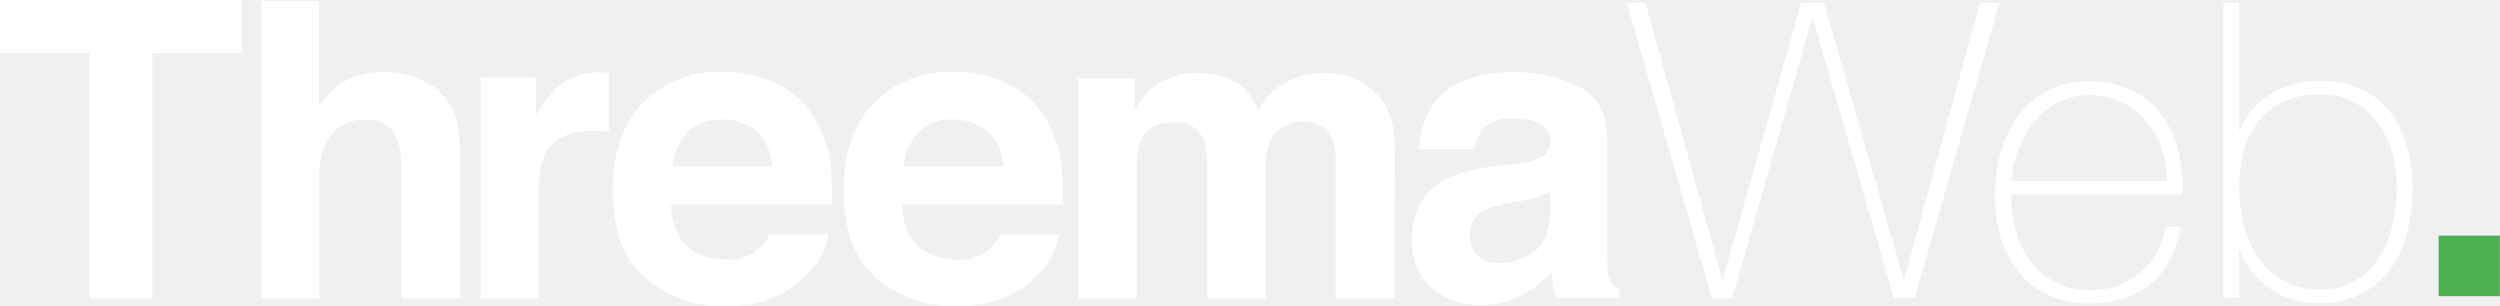
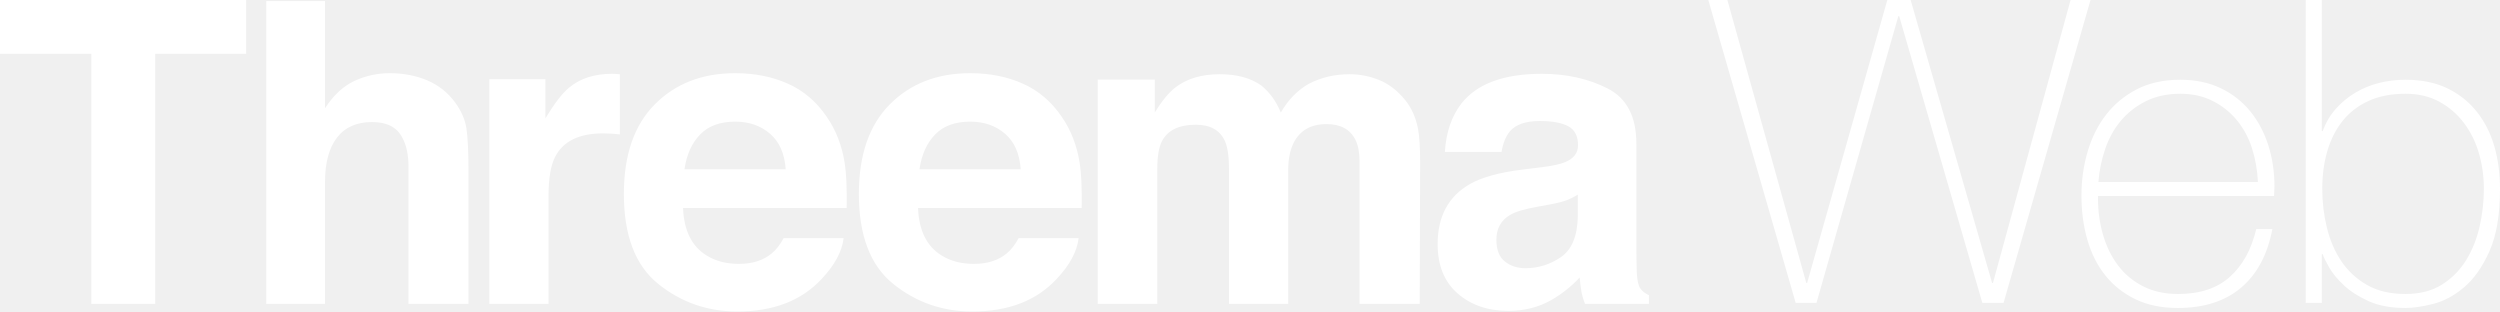
- <svg xmlns="http://www.w3.org/2000/svg" viewBox="0 0 326.34 39.94" fill="white">
-   <path d="M155.45,288.6v6.9H143.79v32.06H135.6V295.5H123.89v-6.9h31.56Z" transform="translate(-123.89 -288.6)" />
-   <path d="M178.68,298.91a8.46,8.46,0,0,1,3.57,2.83,7.55,7.55,0,0,1,1.45,3.32,41.07,41.07,0,0,1,.26,5.57v16.93h-7.69V310a7.77,7.77,0,0,0-.79-3.76q-1-2-3.88-2a5.33,5.33,0,0,0-4.5,2,9.2,9.2,0,0,0-1.53,5.7v15.61H158V288.73h7.53v13.75a9.22,9.22,0,0,1,3.78-3.5,10.63,10.63,0,0,1,4.51-1A12.2,12.2,0,0,1,178.68,298.91Z" transform="translate(-123.89 -288.6)" />
-   <path d="M202.72,298.08l0.65,0v7.72q-0.71-.08-1.27-0.11l-0.9,0q-4.55,0-6.11,3a11.52,11.52,0,0,0-.87,5.13v13.77h-7.59V298.75h7.19v5a15.94,15.94,0,0,1,3-3.94,8.28,8.28,0,0,1,5.5-1.77h0.36Z" transform="translate(-123.89 -288.6)" />
-   <path d="M224.93,299.34a11.72,11.72,0,0,1,5,4.26,14.17,14.17,0,0,1,2.3,6,36.85,36.85,0,0,1,.25,5.72h-21q0.18,4.34,3,6.08a7.65,7.65,0,0,0,4.15,1.08,5.85,5.85,0,0,0,5.73-3.3h7.69a9.41,9.41,0,0,1-2.79,5.21q-3.87,4.2-10.84,4.2A15.71,15.71,0,0,1,208.28,325q-4.4-3.55-4.4-11.54,0-7.49,4-11.48a13.89,13.89,0,0,1,10.3-4A16.4,16.4,0,0,1,224.93,299.34Zm-11.27,6.51a7.83,7.83,0,0,0-2,4.46h13a6.29,6.29,0,0,0-2-4.55,6.6,6.6,0,0,0-4.47-1.55A6,6,0,0,0,213.66,305.84Z" transform="translate(-123.89 -288.6)" />
-   <path d="M255.07,299.34a11.73,11.73,0,0,1,5,4.26,14.17,14.17,0,0,1,2.3,6,37,37,0,0,1,.25,5.72h-21q0.17,4.34,3,6.08a7.65,7.65,0,0,0,4.15,1.08,5.85,5.85,0,0,0,5.73-3.3h7.69a9.4,9.4,0,0,1-2.79,5.21q-3.87,4.2-10.84,4.2A15.71,15.71,0,0,1,238.42,325q-4.4-3.55-4.4-11.54,0-7.49,4-11.48a13.89,13.89,0,0,1,10.3-4A16.41,16.41,0,0,1,255.07,299.34Zm-11.27,6.51a7.82,7.82,0,0,0-2,4.46h13a6.29,6.29,0,0,0-2-4.55,6.6,6.6,0,0,0-4.47-1.55A6,6,0,0,0,243.8,305.84Z" transform="translate(-123.89 -288.6)" />
-   <path d="M300.73,298.86a8.38,8.38,0,0,1,3.36,2.59,8.29,8.29,0,0,1,1.64,3.7,25.6,25.6,0,0,1,.26,4.26l-0.05,18.16h-7.72V309.22a6,6,0,0,0-.53-2.7,3.76,3.76,0,0,0-3.7-2,4.33,4.33,0,0,0-4.31,2.59,8.13,8.13,0,0,0-.61,3.3v17.16h-7.59V310.41a9.64,9.64,0,0,0-.53-3.73,3.69,3.69,0,0,0-3.73-2.09q-3.22,0-4.33,2.09a8,8,0,0,0-.61,3.54v17.34h-7.64V298.8H272V303a12.12,12.12,0,0,1,2.64-3.2,10.46,10.46,0,0,1,11-.24,8.47,8.47,0,0,1,2.48,3.46,9.58,9.58,0,0,1,3.67-3.73,11.21,11.21,0,0,1,5.18-1.19A10,10,0,0,1,300.73,298.86Z" transform="translate(-123.89 -288.6)" />
-   <path d="M321.6,310a11.91,11.91,0,0,0,3-.66,2.27,2.27,0,0,0,1.62-2.14,2.53,2.53,0,0,0-1.25-2.45,7.87,7.87,0,0,0-3.66-.67,4.8,4.8,0,0,0-3.83,1.32,5.44,5.44,0,0,0-1.07,2.64h-7.27a11,11,0,0,1,2.12-6.21q3-3.81,10.3-3.81a18.37,18.37,0,0,1,8.44,1.88q3.69,1.88,3.69,7.08v13.22q0,1.37.05,3.33a4.18,4.18,0,0,0,.45,2,2.69,2.69,0,0,0,1.11.87v1.11h-8.19a8.25,8.25,0,0,1-.48-1.64q-0.13-.77-0.21-1.74a15.55,15.55,0,0,1-3.62,2.88,10.93,10.93,0,0,1-5.53,1.4,9.54,9.54,0,0,1-6.5-2.23,7.94,7.94,0,0,1-2.57-6.33q0-5.31,4.13-7.69a18.43,18.43,0,0,1,6.66-1.85Zm4.61,3.52a8.37,8.37,0,0,1-1.46.73,12.38,12.38,0,0,1-2,.52l-1.72.32a11.27,11.27,0,0,0-3.46,1,3.44,3.44,0,0,0-1.78,3.2,3.34,3.34,0,0,0,1.09,2.79,4.13,4.13,0,0,0,2.64.86,7.88,7.88,0,0,0,4.55-1.43q2.08-1.43,2.16-5.21v-2.8Z" transform="translate(-123.89 -288.6)" />
-   <path d="M336.26,289h2.43l10,36h0.11L359,289h3l10.36,36h0.11l9.87-36h2.54l-11.06,38.52h-2.7l-10.58-36.47h-0.11L350,327.56h-2.64Z" transform="translate(-123.89 -288.6)" />
-   <path d="M386.44,314c-0.11,6.53,3.34,12.46,10.2,12.46a9.59,9.59,0,0,0,9.93-8.25h2c-1.08,6.47-5.39,10-12,10-8.09,0-12.36-6.37-12.25-14-0.11-7.61,3.88-15,12.25-15,8.69,0,12.57,6.85,12.19,14.78H386.44Zm20.34-1.78C406.67,306.36,403,301,396.64,301c-6.15,0-9.77,5.72-10.2,11.22h20.34Z" transform="translate(-123.89 -288.6)" />
-   <path d="M414.12,289h2.05v16.67h0.11c1.57-4.32,6-6.53,10.52-6.53,8.15,0,12,6.15,12,13.87,0,13.22-8.2,15.16-12,15.16a10.76,10.76,0,0,1-10.52-6.85h-0.11v6.2h-2.05V289Zm22.66,24c0-6.15-3.34-12.09-10-12.09-7.23,0-10.58,5.13-10.58,12.09,0,6.8,3,13.38,10.58,13.38C434.08,326.43,436.78,319.42,436.78,313.05Z" transform="translate(-123.89 -288.6)" />
-   <path class="dot" fill="#4caf50" d="M442.22,319.36h8v7.9h-8v-7.9Z" transform="translate(-123.89 -288.6)" />
+ <svg xmlns="http://www.w3.org/2000/svg" viewBox="0 0 321.029 40" version="1.1" fill="white">
+   <g style="fill:none;fill-rule:evenodd;stroke:none;stroke-width:1" transform="matrix(0.224175,0,0,0.224175,0,4.4835008e-4)">
+     <g transform="translate(-658,-423)" style="fill:#ffffff">
+       <path d="m 1636.542,422.998 h 10.935 l 45.198,162.081 h 0.486 l 45.927,-162.081 h 13.365 l 46.656,162.081 h 0.486 l 44.469,-162.081 h 11.421 L 1805.67,596.5 h -12.15 l -47.628,-164.268 h -0.486 L 1698.507,596.5 H 1686.6 Z m 223.229,112.266 v 1.458 c 0,7.29 0.972,14.256 2.916,20.898 1.944,6.642 4.819,12.474 8.627,17.496 3.807,5.022 8.586,8.991 14.337,11.907 5.751,2.916 12.433,4.374 20.047,4.374 12.474,0 22.356,-3.28 29.646,-9.841 7.29,-6.561 12.312,-15.673 15.066,-27.337 h 9.234 c -2.754,14.58 -8.707,25.758 -17.86,33.534 -9.153,7.776 -21.262,11.664 -36.328,11.664 -9.234,0 -17.294,-1.66 -24.178,-4.981 -6.885,-3.321 -12.636,-7.857 -17.253,-13.608 -4.617,-5.751 -8.059,-12.555 -10.328,-20.412 -2.268,-7.857 -3.402,-16.321 -3.402,-25.393 0,-8.748 1.175,-17.131 3.523,-25.151 2.349,-8.019 5.872,-15.066 10.57,-21.141 4.698,-6.075 10.57,-10.935 17.617,-14.58 7.047,-3.645 15.349,-5.468 24.907,-5.468 8.748,0 16.483,1.62 23.206,4.86 6.723,3.24 12.352,7.654 16.889,13.243 4.536,5.589 7.979,12.069 10.328,19.44 2.349,7.371 3.523,15.268 3.523,23.692 0,0.81 -0.041,1.741 -0.121,2.795 -0.081,1.053 -0.121,1.903 -0.121,2.551 z m 91.611,-8.019 c -0.324,-6.804 -1.458,-13.243 -3.402,-19.319 -1.944,-6.075 -4.819,-11.421 -8.627,-16.038 -3.807,-4.617 -8.424,-8.302 -13.851,-11.056 -5.427,-2.754 -11.623,-4.131 -18.59,-4.131 -7.452,0 -14.013,1.417 -19.683,4.253 -5.67,2.835 -10.449,6.561 -14.337,11.178 -3.888,4.617 -6.885,10.003 -8.991,16.16 -2.106,6.156 -3.402,12.474 -3.888,18.954 z m 27.371,-104.247 h 9.234 v 75.087 h 0.486 c 1.782,-4.86 4.293,-9.112 7.533,-12.758 3.24,-3.645 6.966,-6.723 11.178,-9.234 4.212,-2.511 8.748,-4.374 13.608,-5.589 4.86,-1.215 9.882,-1.823 15.066,-1.823 9.234,0 17.212,1.62 23.936,4.86 6.723,3.24 12.352,7.695 16.889,13.365 4.536,5.67 7.897,12.271 10.085,19.805 2.187,7.533 3.28,15.673 3.28,24.422 0,14.904 -2.025,26.851 -6.075,35.843 -4.05,8.991 -8.91,15.876 -14.58,20.655 -5.67,4.779 -11.583,7.938 -17.739,9.477 -6.156,1.539 -11.421,2.308 -15.795,2.308 -8.262,0 -15.268,-1.296 -21.02,-3.888 -5.751,-2.592 -10.489,-5.629 -14.216,-9.113 -3.726,-3.483 -6.561,-6.925 -8.505,-10.328 -1.944,-3.402 -3.159,-5.913 -3.645,-7.533 h -0.486 V 596.5 h -9.234 z m 57.105,168.399 c 8.262,0 15.228,-1.782 20.898,-5.346 5.67,-3.564 10.287,-8.221 13.851,-13.973 3.564,-5.751 6.156,-12.231 7.776,-19.44 1.62,-7.209 2.43,-14.377 2.43,-21.506 0,-6.966 -0.931,-13.689 -2.795,-20.169 -1.863,-6.48 -4.698,-12.271 -8.505,-17.375 -3.807,-5.103 -8.505,-9.193 -14.094,-12.271 -5.589,-3.078 -12.109,-4.617 -19.561,-4.617 -8.1,0 -15.147,1.377 -21.141,4.131 -5.994,2.754 -10.935,6.561 -14.823,11.421 -3.888,4.86 -6.804,10.611 -8.748,17.253 -1.944,6.642 -2.916,13.851 -2.916,21.627 0,7.614 0.891,15.066 2.673,22.356 1.782,7.29 4.577,13.729 8.383,19.319 3.807,5.589 8.707,10.084 14.701,13.486 5.994,3.402 13.284,5.103 21.87,5.103 z M 1561.807,534.475 c -2.159,1.34 -4.332,2.421 -6.525,3.248 -2.197,0.826 -5.209,1.594 -9.037,2.302 l -7.666,1.418 c -7.18,1.26 -12.337,2.795 -15.464,4.605 -5.3,3.07 -7.954,7.834 -7.954,14.288 0,5.748 1.617,9.901 4.86,12.458 3.233,2.559 7.171,3.839 11.809,3.839 7.354,0 14.127,-2.127 20.326,-6.378 6.192,-4.251 9.411,-12.004 9.651,-23.262 z m 40.739,62.586 h -36.604 c -1.028,-2.597 -1.738,-5.036 -2.125,-7.321 -0.399,-2.283 -0.71,-4.881 -0.946,-7.793 -4.672,5.039 -10.058,9.328 -16.156,12.871 -7.286,4.172 -15.522,6.258 -24.704,6.258 -11.723,0 -21.403,-3.327 -29.04,-9.978 -7.647,-6.651 -11.464,-16.079 -11.464,-28.282 0,-15.823 6.145,-27.278 18.439,-34.363 6.74,-3.857 16.655,-6.613 29.74,-8.267 l 11.542,-1.417 c 6.264,-0.785 10.745,-1.771 13.44,-2.951 4.836,-2.047 7.258,-5.235 7.258,-9.565 0,-5.274 -1.856,-8.916 -5.569,-10.924 -3.707,-2.007 -9.158,-3.011 -16.338,-3.011 -8.059,0 -13.767,1.969 -17.115,5.905 -2.399,2.913 -3.992,6.849 -4.788,11.809 h -32.474 c 0.71,-11.258 3.871,-20.507 9.488,-27.751 8.932,-11.337 24.272,-17.004 46.017,-17.004 14.15,0 26.722,2.795 37.713,8.384 10.989,5.59 16.481,16.138 16.481,31.647 v 59.043 c 0,4.095 0.082,9.054 0.24,14.879 0.235,4.409 0.902,7.4 2.005,8.975 1.104,1.576 2.753,2.875 4.96,3.896 z M 1447.977,468.819 c 5.512,2.204 10.51,6.063 14.999,11.573 3.617,4.487 6.058,9.998 7.32,16.532 0.787,4.33 1.181,10.668 1.181,19.011 l -0.236,81.126 h -34.484 v -81.952 c 0,-4.881 -0.787,-8.896 -2.36,-12.045 -2.993,-5.982 -8.5,-8.975 -16.531,-8.975 -9.292,0 -15.705,3.858 -19.25,11.573 -1.812,4.094 -2.714,9.015 -2.714,14.761 v 76.638 h -33.89 v -76.638 c 0,-7.635 -0.792,-13.186 -2.365,-16.65 -2.835,-6.218 -8.385,-9.329 -16.65,-9.329 -9.603,0 -16.06,3.111 -19.365,9.329 -1.813,3.542 -2.715,8.818 -2.715,15.824 v 77.464 h -34.13 V 468.583 h 32.71 v 18.775 c 4.173,-6.689 8.107,-11.454 11.81,-14.287 6.533,-5.038 14.995,-7.558 25.39,-7.558 9.838,0 17.792,2.166 23.855,6.494 4.878,4.015 8.576,9.173 11.1,15.469 4.408,-7.557 9.877,-13.107 16.41,-16.649 6.927,-3.542 14.644,-5.314 23.144,-5.314 5.67,0 11.259,1.103 16.771,3.306 z m -205.302,51.131 c -0.614,-8.934 -3.598,-15.712 -8.966,-20.338 -5.364,-4.626 -12.017,-6.939 -19.959,-6.939 -8.639,0 -15.336,2.451 -20.09,7.353 -4.757,4.903 -7.744,11.544 -8.964,19.924 z m 34.94,22.201 h -93.748 c 0.522,12.912 5.011,21.964 13.461,27.16 5.14,3.228 11.326,4.841 18.557,4.841 7.665,0 13.896,-1.966 18.686,-5.905 2.612,-2.125 4.923,-5.077 6.929,-8.855 h 34.356 c -0.903,7.636 -5.062,15.392 -12.473,23.263 -11.531,12.516 -27.673,18.775 -48.427,18.775 -17.132,0 -32.242,-5.279 -45.338,-15.836 -13.094,-10.557 -19.641,-27.735 -19.641,-51.533 0,-22.295 5.908,-39.394 17.732,-51.292 11.821,-11.897 27.163,-17.847 46.027,-17.847 11.201,0 21.293,2.011 30.273,6.032 8.975,4.022 16.391,10.37 22.243,19.041 5.272,7.648 8.687,16.518 10.255,26.611 0.902,5.913 1.272,14.428 1.108,25.545 z M 1108.062,519.95 c -0.613,-8.934 -3.6,-15.712 -8.966,-20.338 -5.365,-4.626 -12.018,-6.939 -19.961,-6.939 -8.638,0 -15.334,2.451 -20.089,7.353 -4.756,4.903 -7.743,11.544 -8.965,19.924 z m 34.939,22.201 h -93.747 c 0.522,12.912 5.009,21.964 13.461,27.16 5.139,3.228 11.325,4.841 18.556,4.841 7.666,0 13.896,-1.966 18.686,-5.905 2.614,-2.125 4.923,-5.077 6.927,-8.855 h 34.36 c -0.905,7.636 -5.064,15.392 -12.477,23.263 -11.53,12.516 -27.671,18.775 -48.424,18.775 -17.131,0 -32.243,-5.279 -45.339,-15.836 -13.094,-10.557 -19.64,-27.735 -19.64,-51.533 0,-22.295 5.909,-39.394 17.731,-51.292 11.819,-11.897 27.164,-17.847 46.028,-17.847 11.201,0 21.292,2.011 30.271,6.032 8.979,4.022 16.393,10.37 22.243,19.041 5.27,7.648 8.689,16.518 10.255,26.611 0.905,5.913 1.274,14.428 1.109,25.545 z M 984.004,473.188 c 6.297,-5.273 14.484,-7.911 24.562,-7.911 0.629,0 1.16,0.02 1.594,0.058 0.432,0.041 1.397,0.1 2.894,0.178 v 34.481 c -2.127,-0.236 -4.015,-0.393 -5.669,-0.473 -1.654,-0.077 -2.993,-0.118 -4.015,-0.118 -13.542,0 -22.634,4.411 -27.278,13.226 -2.598,4.96 -3.897,12.597 -3.897,22.909 v 61.523 H 938.304 V 468.347 h 32.12 v 22.436 c 5.196,-8.579 9.722,-14.446 13.58,-17.595 z m -81.22,-4.129 c 6.465,2.758 11.778,6.975 15.933,12.646 3.526,4.809 5.681,9.753 6.465,14.835 0.785,5.082 1.177,13.375 1.177,24.877 v 75.644 h -34.363 v -78.379 c 0,-6.936 -1.174,-12.534 -3.517,-16.788 -3.049,-5.989 -8.831,-8.985 -17.348,-8.985 -8.83,0 -15.532,2.975 -20.103,8.926 -4.573,5.951 -6.858,14.442 -6.858,25.476 v 69.75 H 810.515 V 423.592 h 33.655 v 61.405 c 4.861,-7.479 10.485,-12.694 16.872,-15.646 6.388,-2.953 13.11,-4.429 20.166,-4.429 7.917,0 15.109,1.38 21.576,4.137 z M 658,423 h 140.996 v 30.822 H 746.918 V 597.061 H 710.312 V 453.822 H 658 Z" />
+     </g>
+   </g>
+   <g style="fill:none;fill-rule:evenodd;stroke:none;stroke-width:1" transform="matrix(0.2241818,0,0,0.224175,0.09378239,8.6836256e-4)">
+     <g transform="translate(-658,-423)" class="dot">
+       <path d="m 1614.448,597.061 v -35.307 h 35.779 v 35.307 z" />
+     </g>
+   </g>
</svg>
